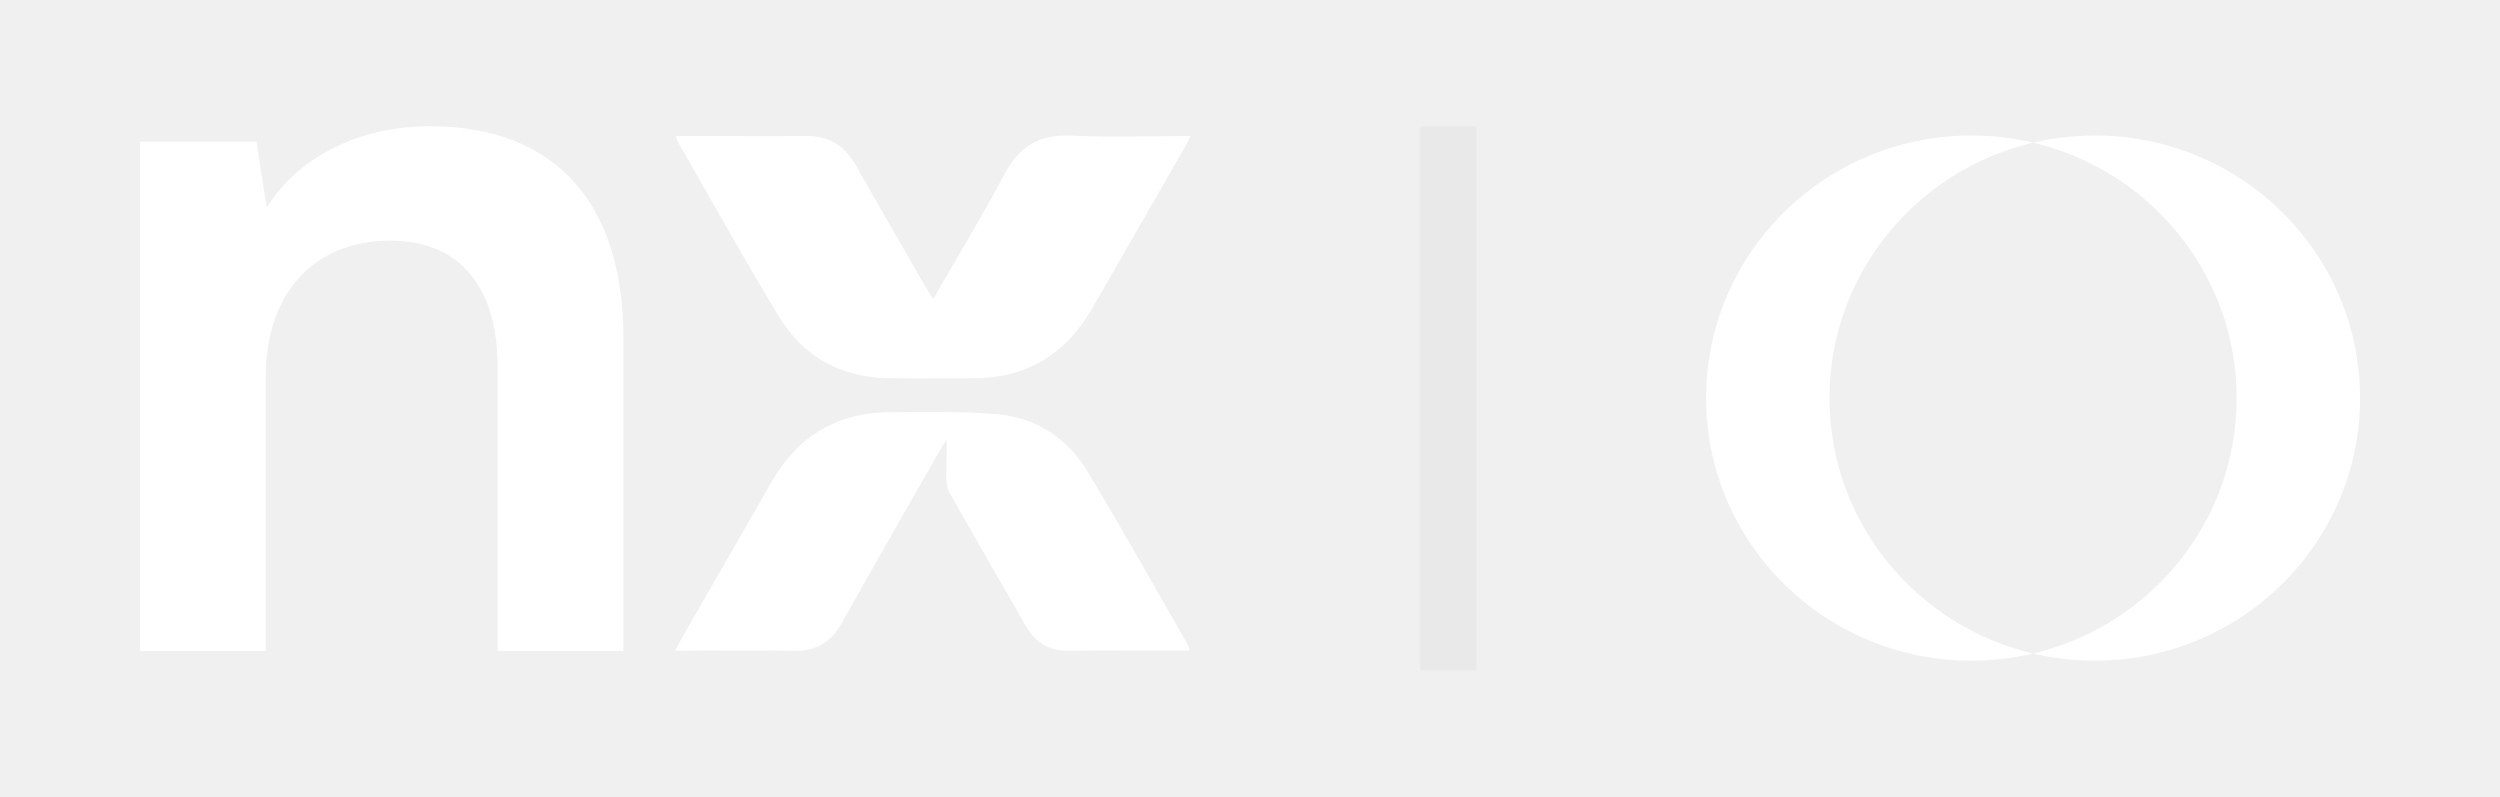
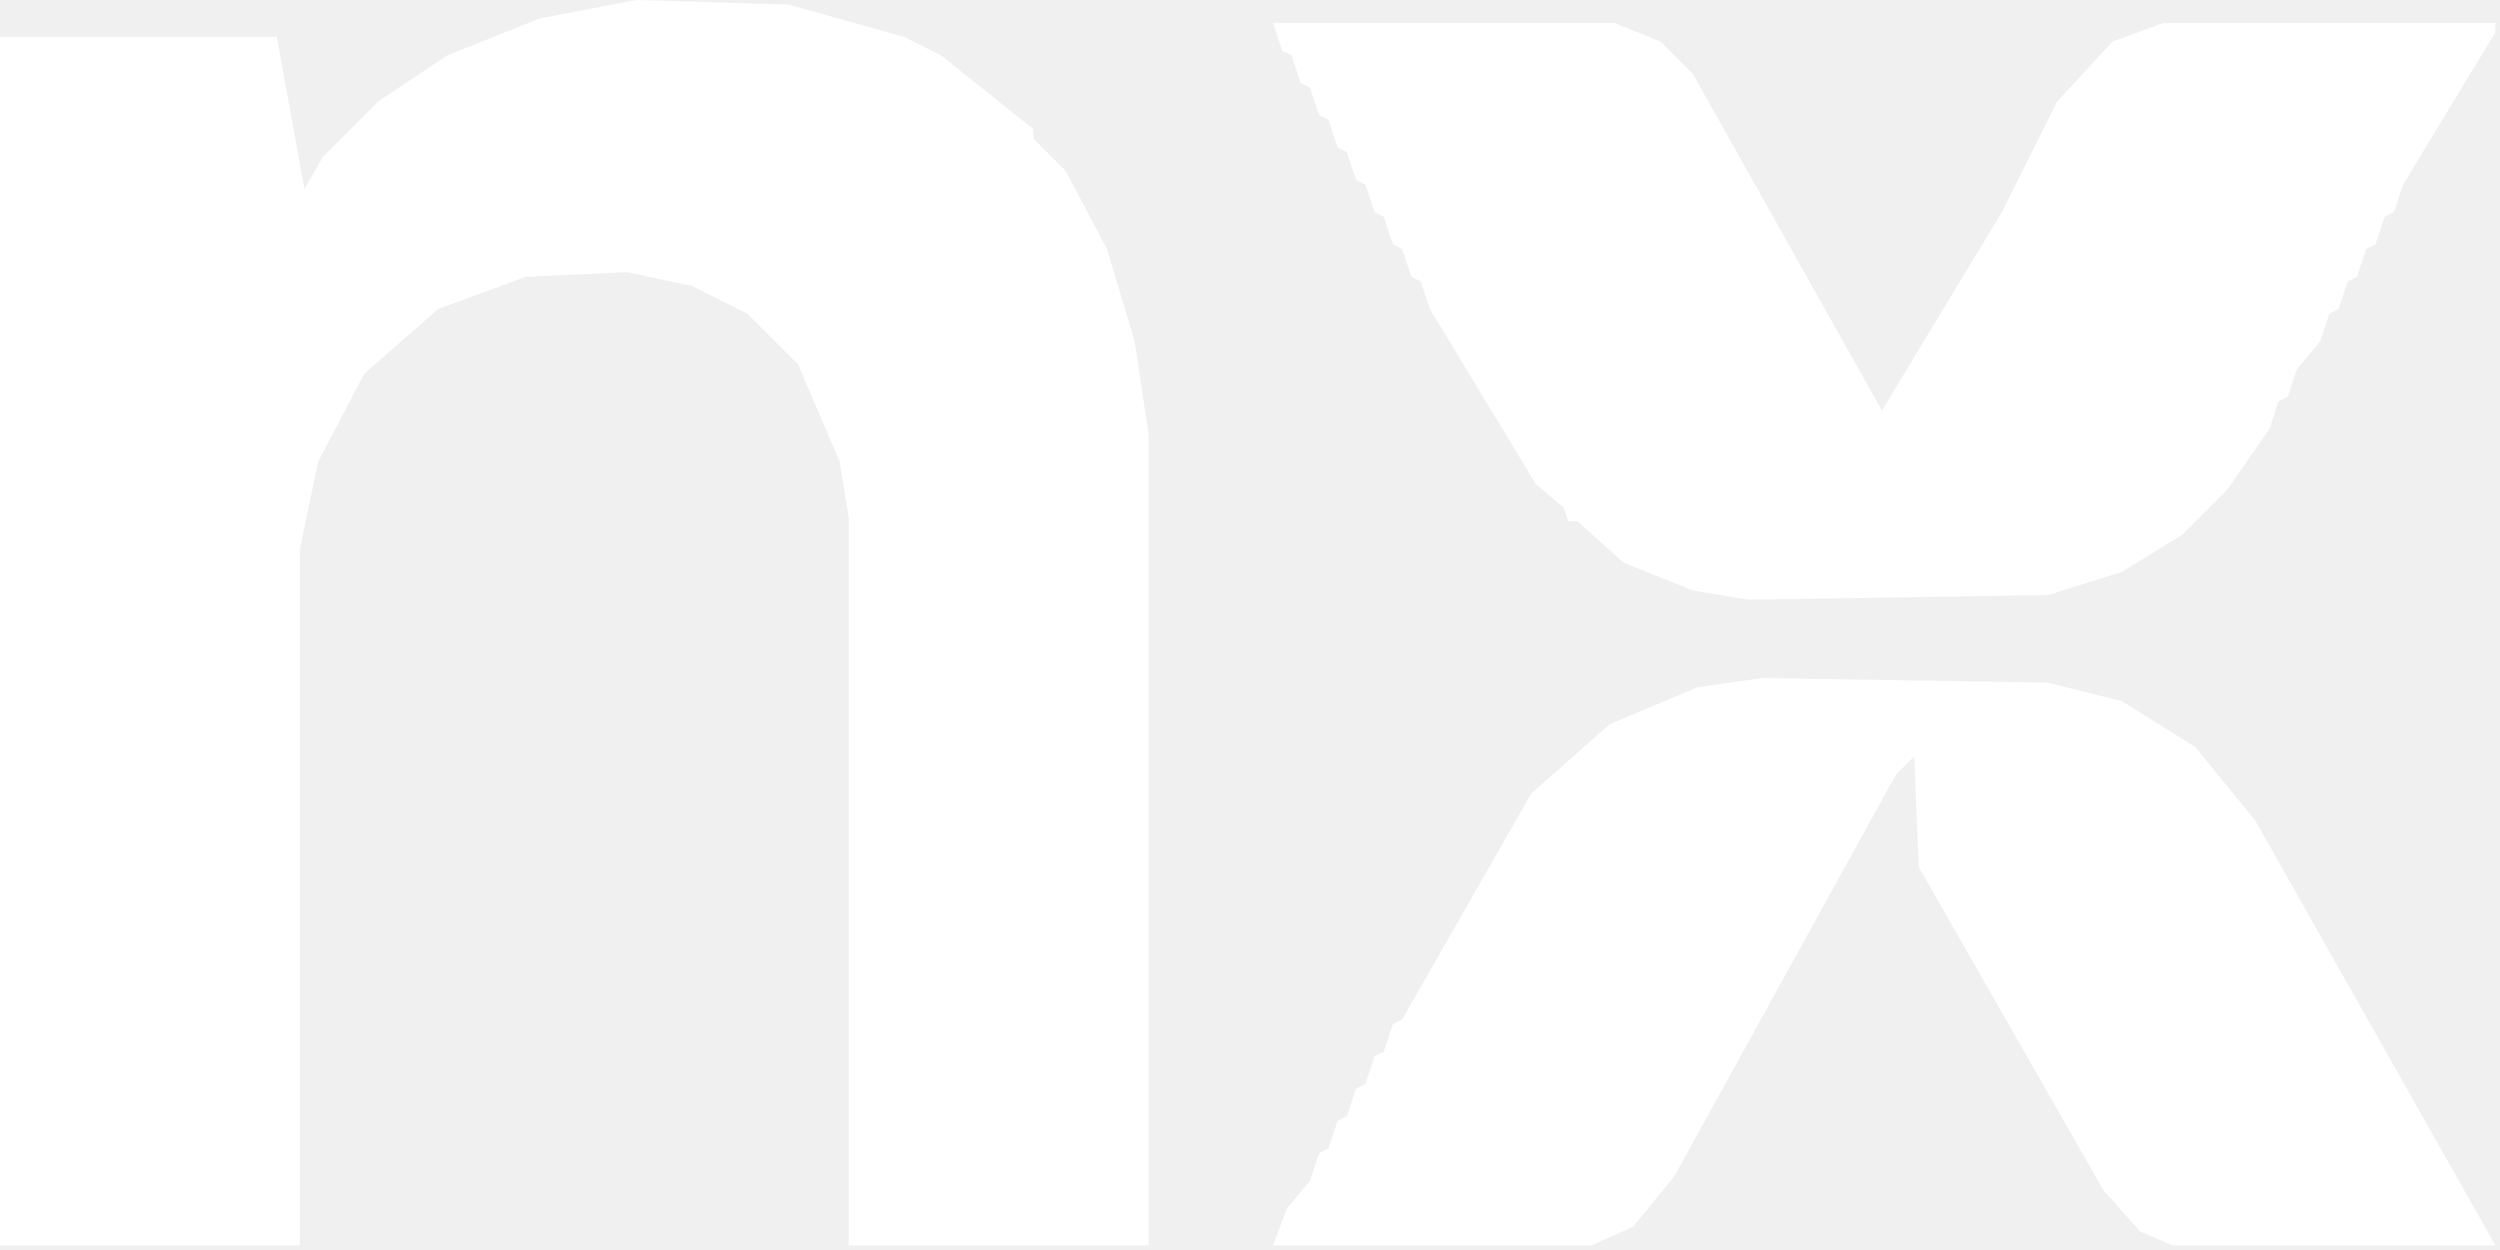
- <svg xmlns="http://www.w3.org/2000/svg" width="474" height="151" viewBox="0 0 474 151" fill="none">
-   <path d="M373.772 25.693C377.8 25.693 381.717 26.161 385.471 27.046C363.336 32.266 346.875 51.97 346.875 75.48C346.875 98.989 363.336 118.691 385.471 123.911C381.717 124.797 377.8 125.267 373.772 125.267C345.995 125.267 323.477 102.976 323.476 75.48C323.476 47.983 345.995 25.693 373.772 25.693ZM397.171 25.693C424.948 25.693 447.467 47.983 447.467 75.48C447.466 102.976 424.948 125.267 397.171 125.267C393.143 125.267 389.226 124.797 385.471 123.911C407.607 118.691 424.068 98.989 424.068 75.48C424.068 51.97 407.607 32.266 385.471 27.046C389.225 26.161 393.143 25.693 397.171 25.693Z" fill="white" />
-   <path d="M225.537 123.367C225.414 122.849 225.404 122.598 225.297 122.401C218.967 111.403 212.775 100.322 206.235 89.453C202.348 82.993 196.337 79.125 188.838 78.509C182.273 77.972 175.645 78.145 169.047 78.145C158.992 78.145 151.37 82.476 146.318 91.315C140.674 101.194 134.976 111.049 129.308 120.913C128.911 121.603 128.569 122.317 128.02 123.362C129.131 123.362 129.91 123.362 130.688 123.362C137.292 123.362 143.9 123.249 150.499 123.401C154.728 123.5 157.572 121.756 159.628 118.085C165.708 107.225 171.905 96.434 178.063 85.624C178.489 84.88 178.969 84.171 179.424 83.441C179.645 85.742 179.39 87.915 179.39 90.093C179.39 91.261 179.561 92.586 180.114 93.572C184.858 101.987 189.719 110.339 194.516 118.72C196.308 121.849 198.912 123.411 202.529 123.372C207.175 123.317 211.825 123.357 216.471 123.357C219.447 123.357 222.428 123.357 225.527 123.357L225.537 123.367ZM128.143 25.793C128.343 26.374 128.402 26.694 128.554 26.956C134.927 38.032 141.129 49.212 147.758 60.131C152.379 67.738 159.501 71.547 168.405 71.7C173.707 71.793 179.013 71.7 184.314 71.724C194.443 71.774 201.976 67.29 207.038 58.529C212.897 48.384 218.718 38.224 224.553 28.064C224.93 27.409 225.253 26.729 225.742 25.793C217.866 25.793 210.435 26.049 203.029 25.714C197.061 25.443 193.238 27.764 190.443 33.041C186.238 40.974 181.554 48.645 176.933 56.672C176.355 55.765 175.905 55.115 175.508 54.425C171.054 46.689 166.584 38.958 162.169 31.198C160.069 27.483 156.97 25.729 152.736 25.778C147.023 25.842 141.316 25.793 135.603 25.793C133.185 25.793 130.771 25.793 128.143 25.793Z" fill="white" />
-   <path d="M50.377 123.412V71.424C50.377 55.788 59.368 45.625 74.026 45.625C86.339 45.625 94.352 53.443 94.352 69.665V123.412H118.196V63.997C118.196 38.98 105.688 23.931 81.453 23.931C68.358 23.931 56.632 29.599 50.573 39.371L48.618 26.863H26.533V123.412H50.377Z" fill="white" />
-   <path d="M269.281 23.931H279.938V127.069H269.281V23.931Z" fill="#D9D9D9" fill-opacity="0.3" />
+ <svg xmlns="http://www.w3.org/2000/svg" width="542" height="271" viewBox="0 0 542 271" fill="none" role="img" aria-label="Nexa">
+   <path fill="white" fill-rule="evenodd" d="M138 0L171 1L196 8L204 12L224 28L224 30L231 37L240 54L246 74L249 94L249 270L184 270L184 112L182 100L173 79L162 68L150 62L136 59L114 60L95 67L79 81L69 100L65 119L65 270L0 270L0 8L60 8L66 41L70 34L82 22L97 12L117 4L138 0Z M276 5L350 5L360 9L367 16L408 89L434 46L446 22L458 9L469 5L541 5L541 7L521 40L519 46L517 47L515 53L513 54L511 60L509 61L507 67L505 68L503 74L498 80L496 86L494 87L492 93L483 106L473 116L460 124L444 129L379 130L367 128L352 122L342 113L340 113L339 110L333 105L310 67L308 61L306 60L304 54L302 53L300 47L298 46L296 40L294 39L292 33L290 32L288 26L286 25L284 19L282 18L280 12L278 11L276 5Z M382 147L444 148L460 152L476 162L489 178L541 270L471 270L464 267L456 258L416 188L415 164L411 168L363 255L354 266L345 270L276 270L279 262L284 256L286 250L288 249L290 243L292 242L294 236L296 235L298 229L300 228L302 222L304 221L332 172L349 157L368 149L382 147Z" />
</svg>
